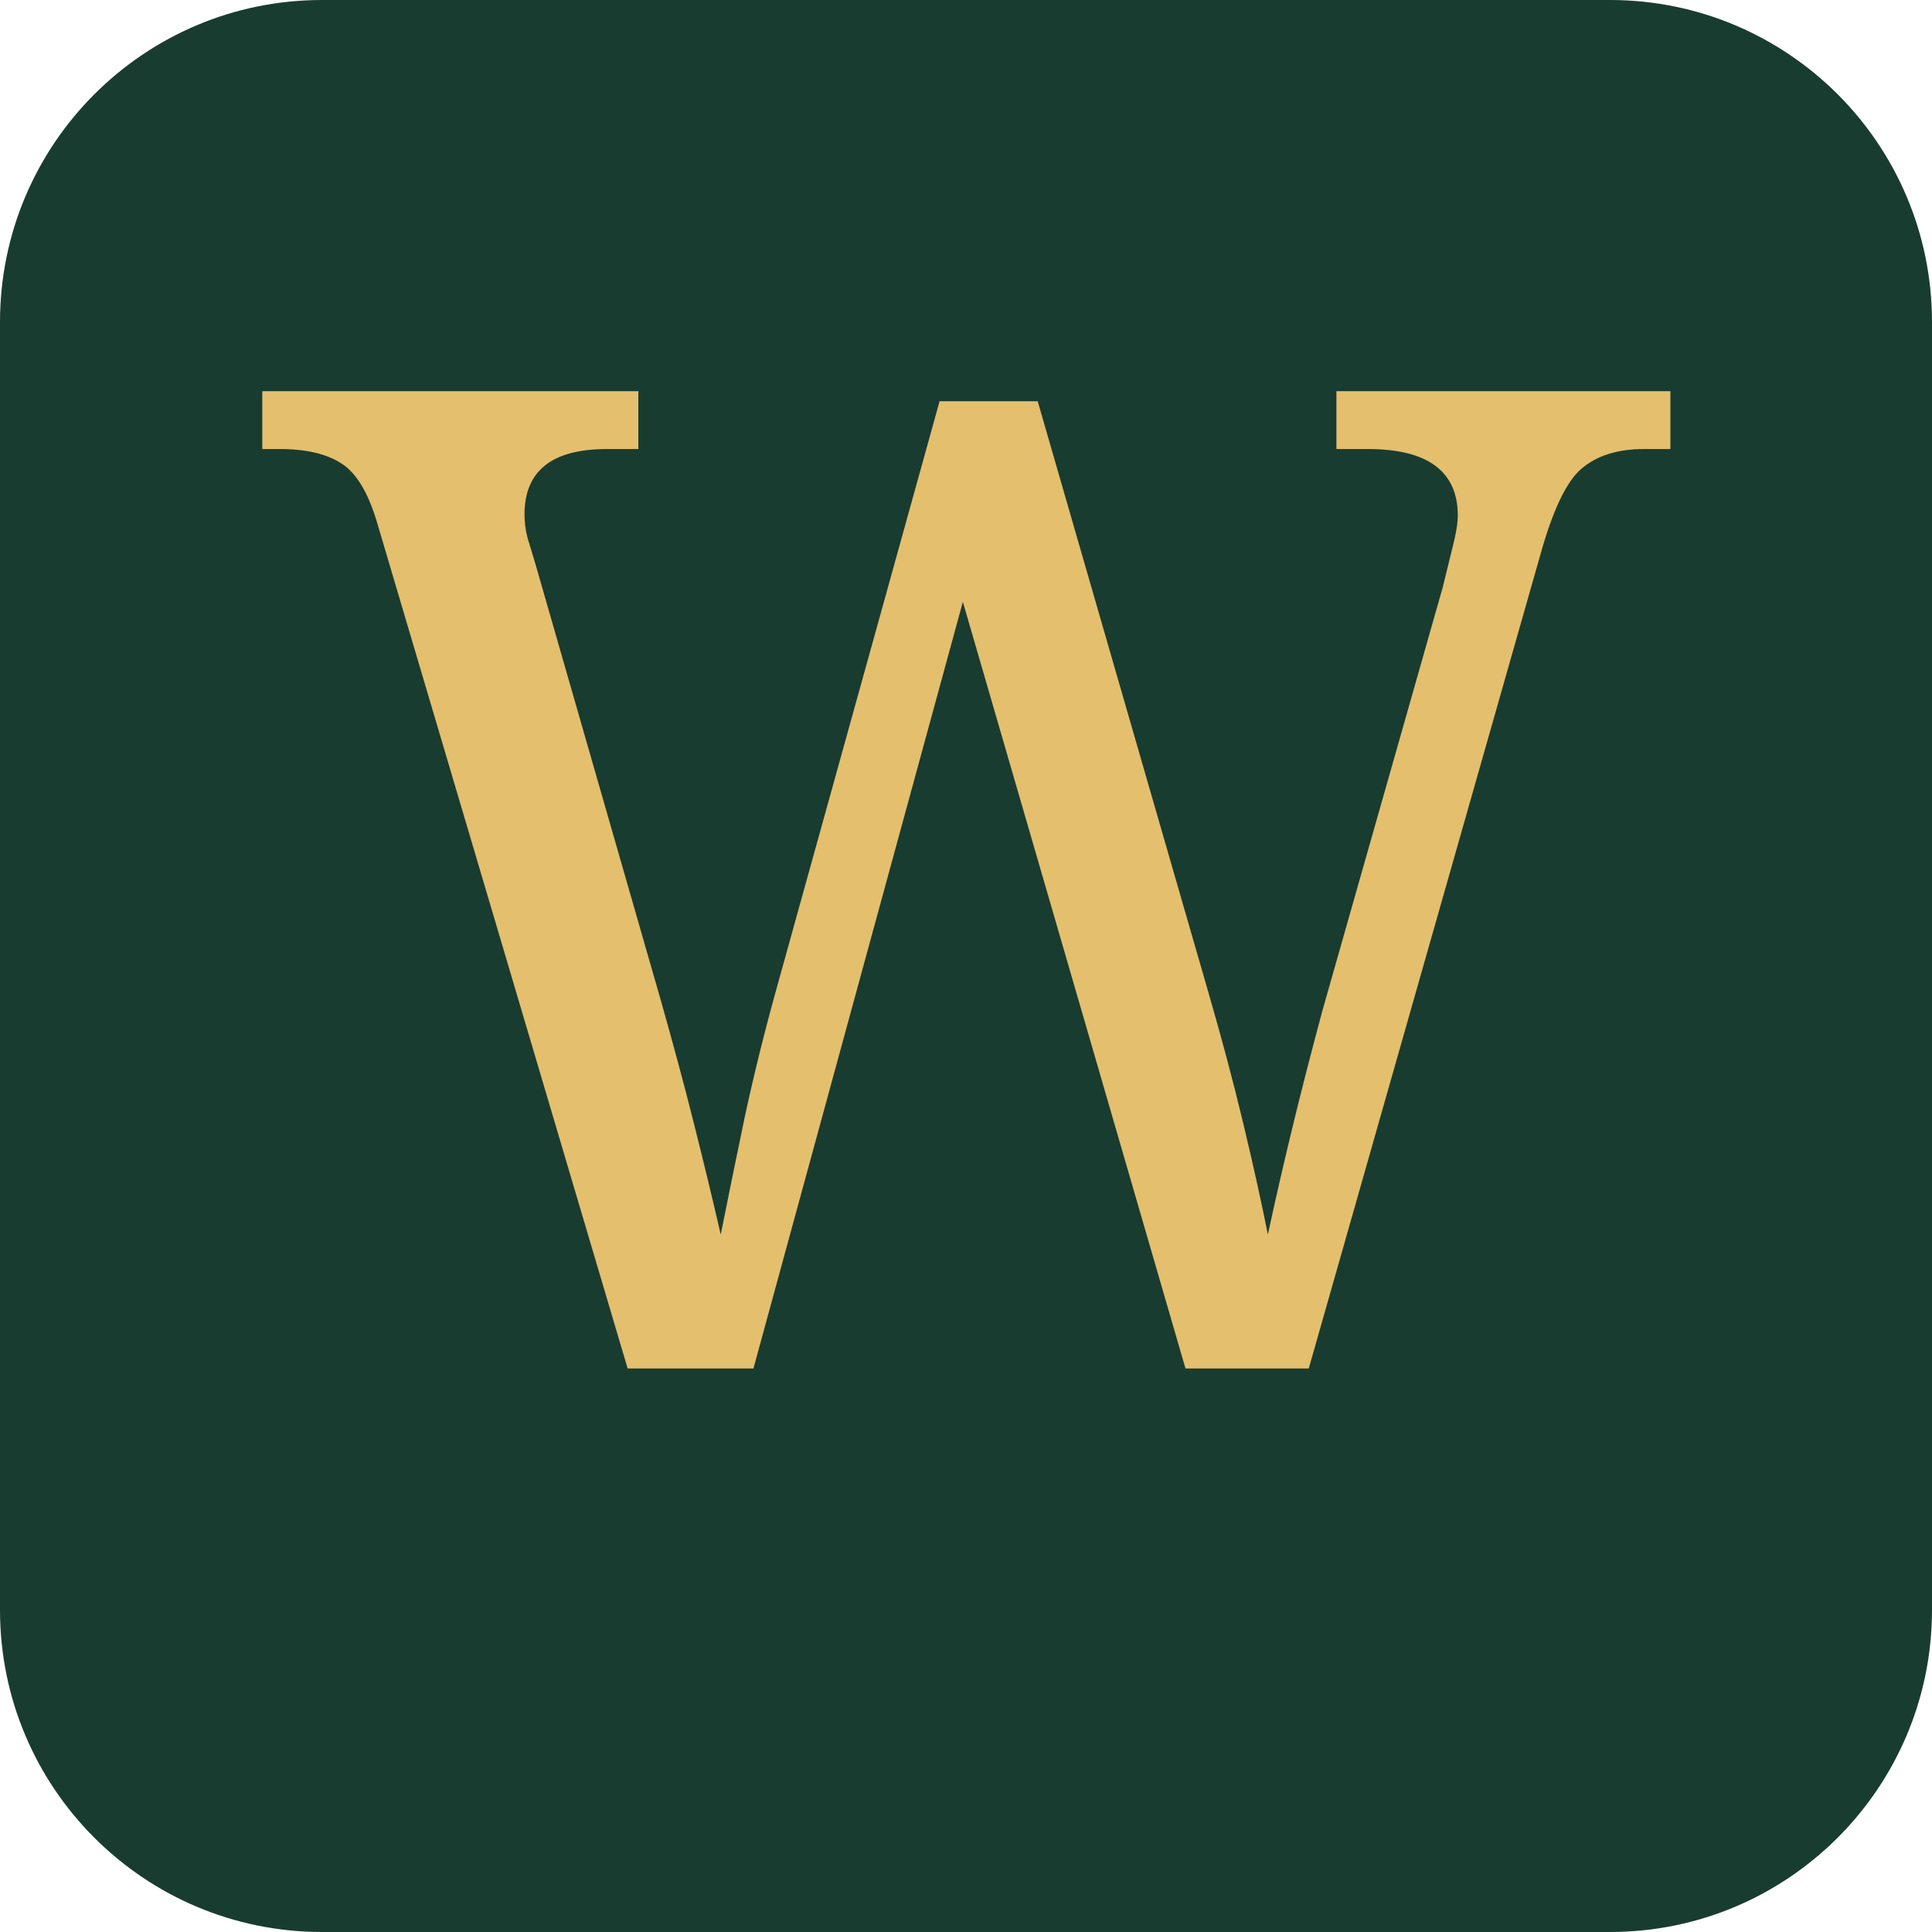
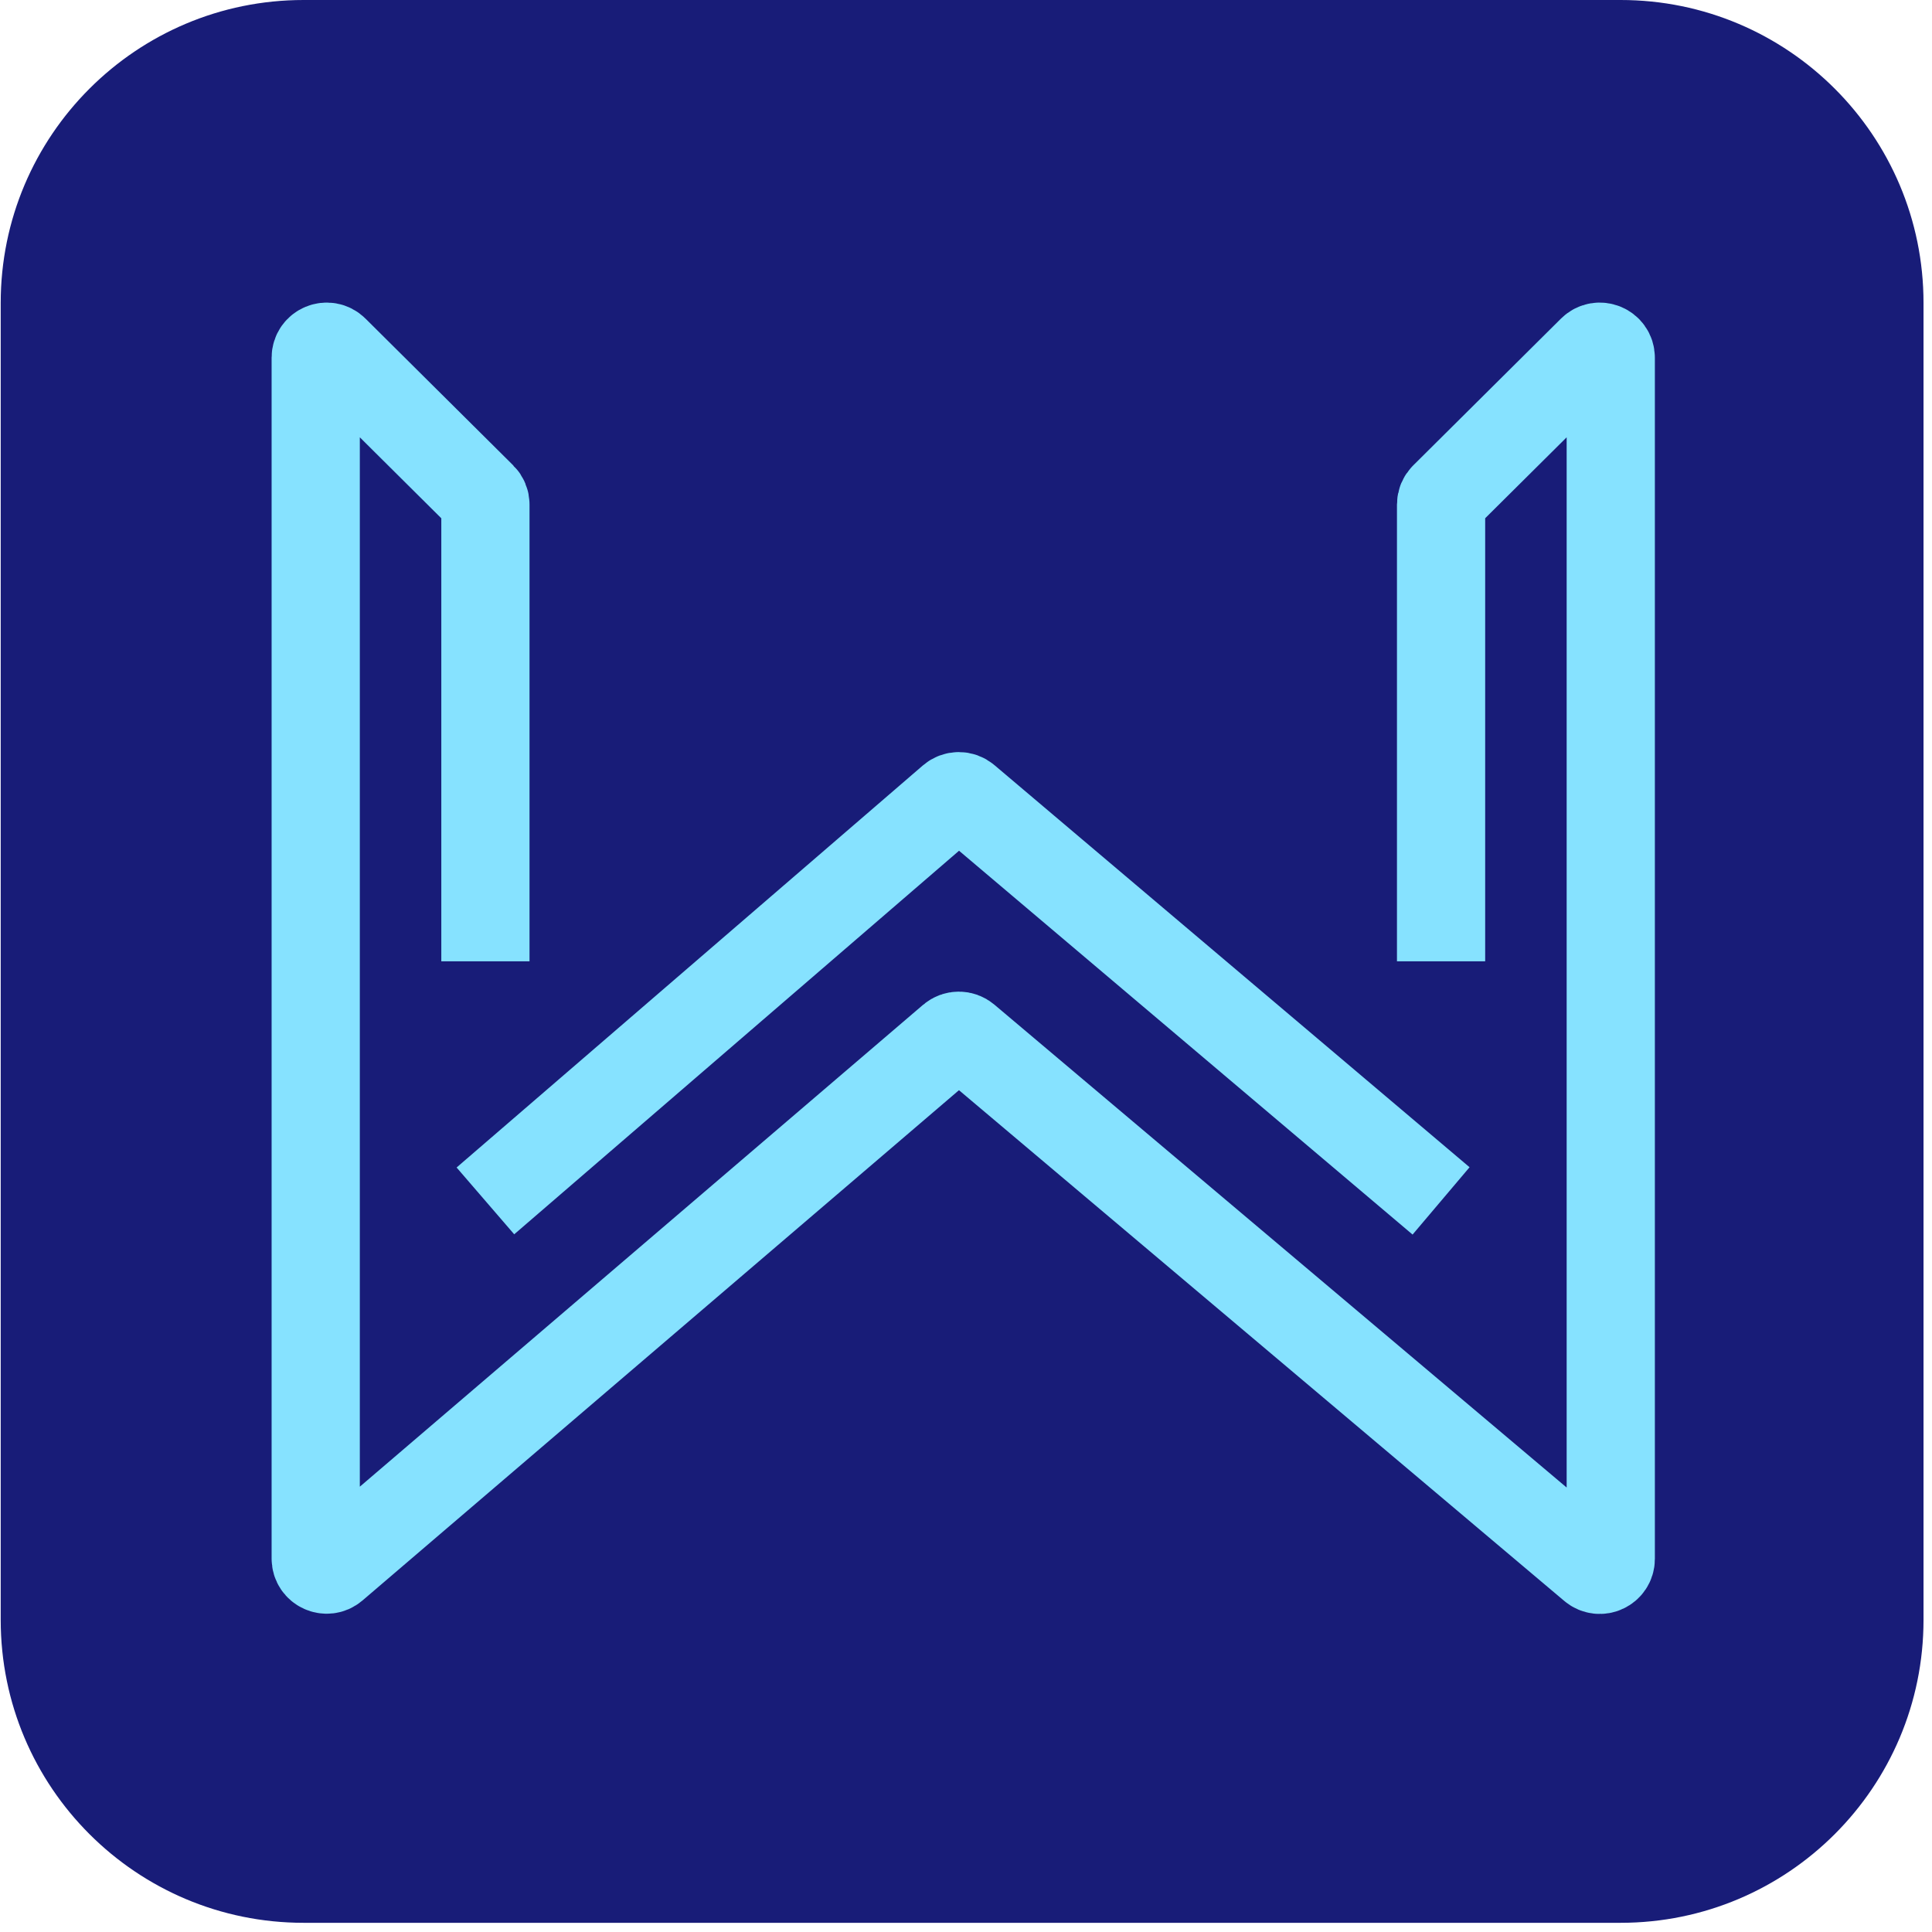
- <svg xmlns="http://www.w3.org/2000/svg" viewBox="0 0 48 48">
-   <rect width="48" height="48" rx="8" fill="#193c30" />
-   <text x="24" y="34" text-anchor="middle" font-family="Georgia,serif" font-size="34" fill="#e4bf6e">W</text>
+ <svg xmlns="http://www.w3.org/2000/svg" width="202" height="202" viewBox="0 0 202 202" fill="none">
+   <rect x="0.074" width="201.039" height="201.039" rx="31.671" fill="#181C78" />
+   <path d="M50.752 100.511V52.745C50.752 52.44 50.63 52.147 50.413 51.931L34.966 36.584C34.242 35.865 33.01 36.377 33.01 37.398V162.962C33.01 163.942 34.159 164.471 34.903 163.834L99.504 108.567C99.931 108.201 100.56 108.199 100.99 108.562L166.526 163.861C167.272 164.491 168.413 163.96 168.413 162.984V37.398C168.413 36.377 167.181 35.865 166.457 36.584L151.009 51.931C150.792 52.147 150.671 52.44 150.671 52.745V100.511M150.671 125.56L100.993 83.517C100.562 83.152 99.93 83.155 99.502 83.524L50.752 125.56" stroke="#86E2FF" stroke-width="9.223" />
</svg>
